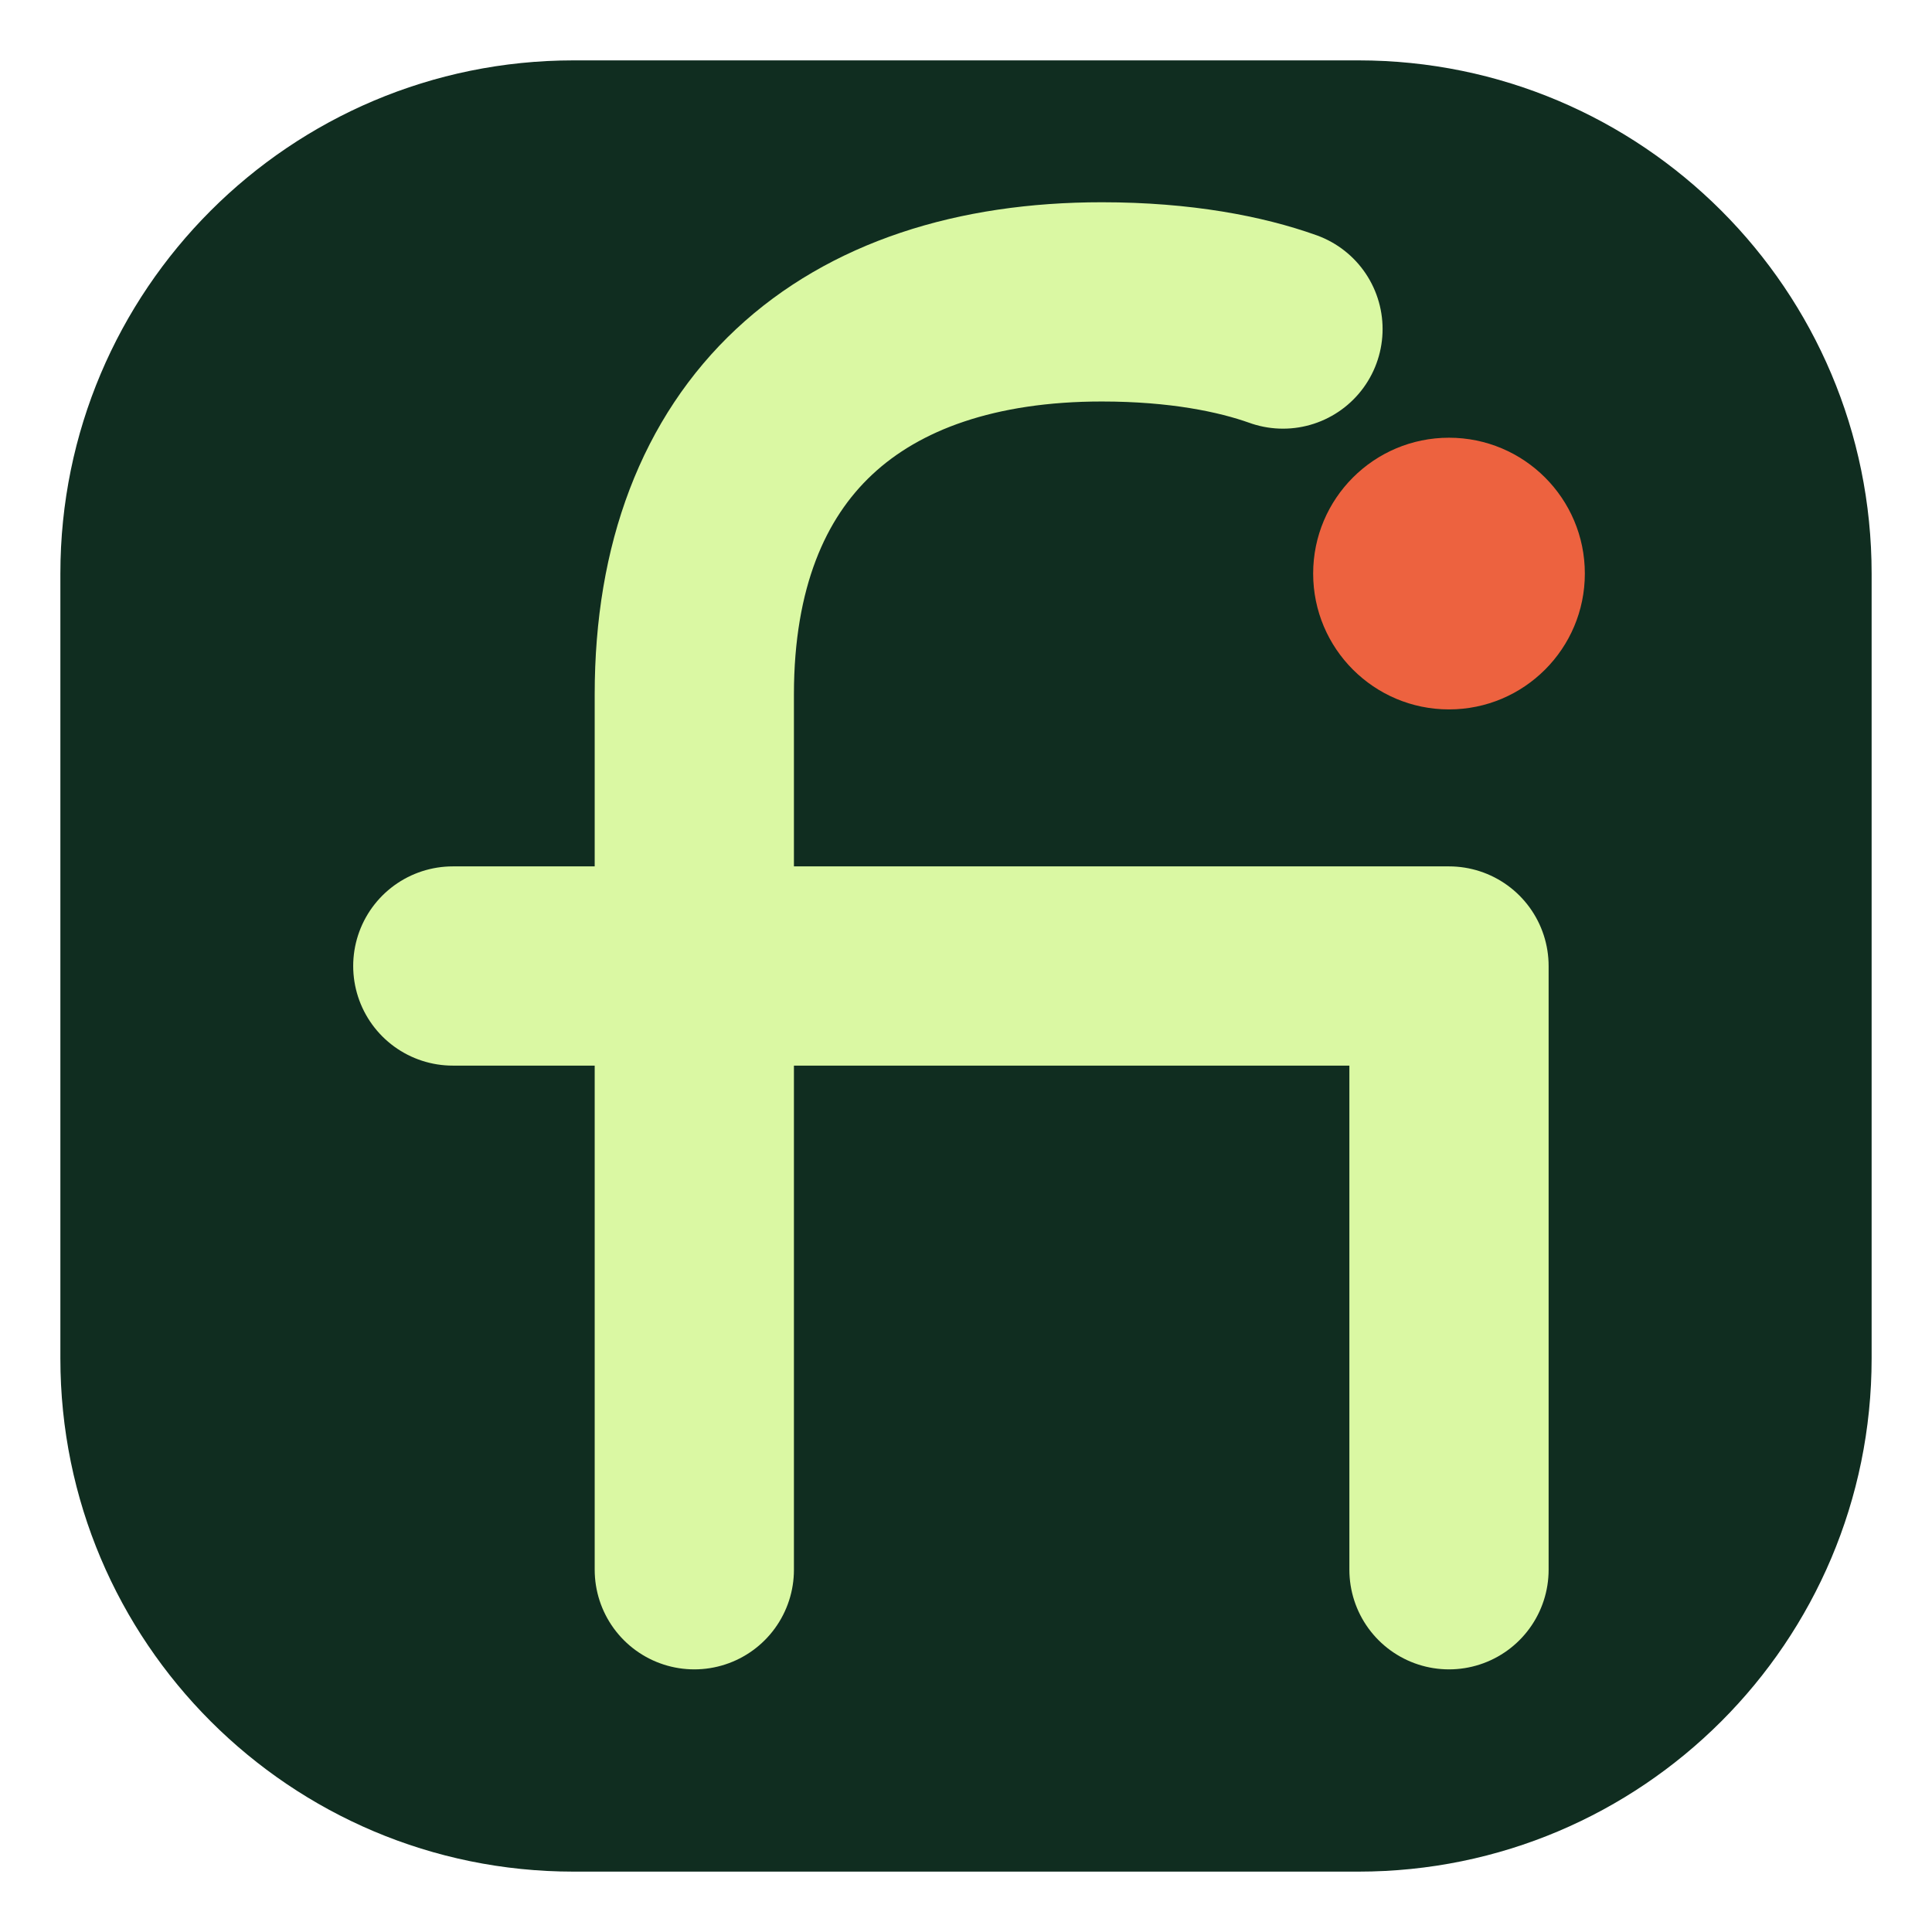
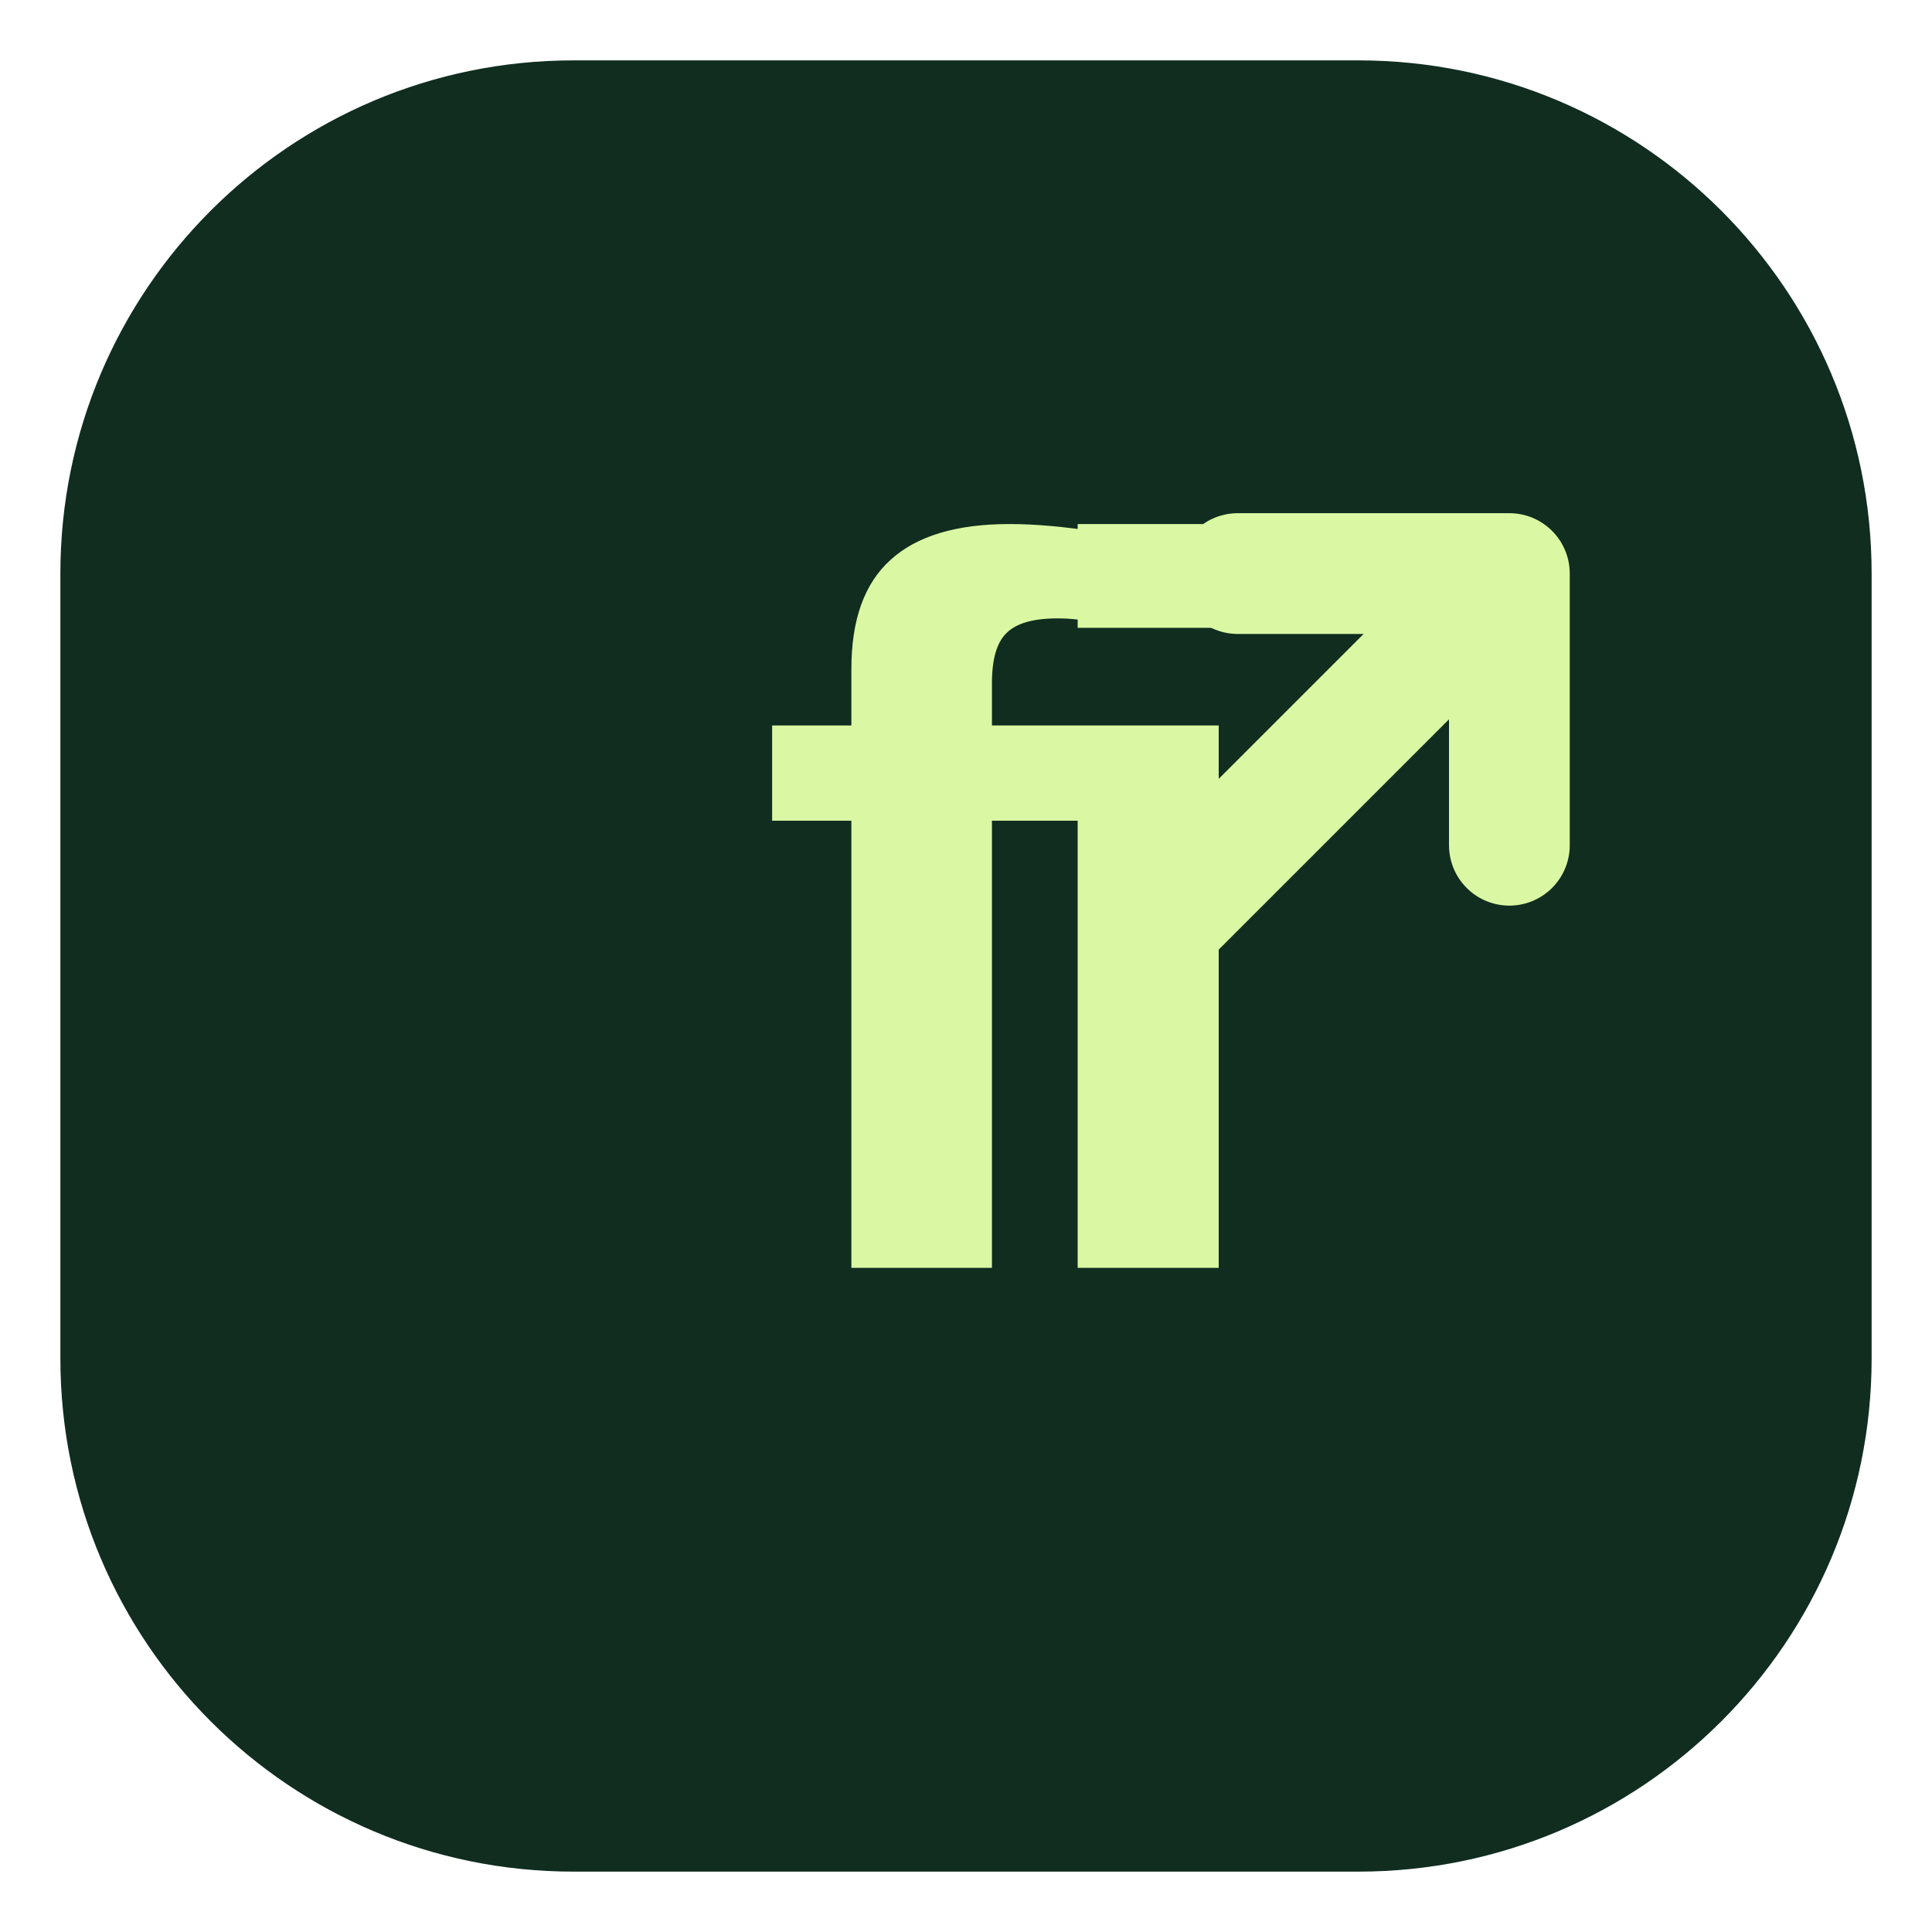
<svg xmlns="http://www.w3.org/2000/svg" width="100%" height="100%" viewBox="0 0 64 64">
  <rect id="brand-background" x="2" y="2" width="60" height="60" rx="17" fill="#102d20" />
-   <path d="M23 52V23c0-8.5 5.2-13 13.5-13 2.6 0 4.6.4 6 .9M15 32h33v20" fill="none" stroke="#daf8a3" stroke-width="6.6" stroke-linecap="round" stroke-linejoin="round" />
-   <circle cx="48" cy="19" r="4.5" fill="#ed623f" />
+   <text x="25" y="42" fill="#daf8a3" font-family="Arial, Helvetica, sans-serif" font-size="34" font-weight="700" letter-spacing="-3">fi</text>
+   <path d="M41 19h9v9M50 19 39 30" fill="none" stroke="#daf8a3" stroke-width="4" stroke-linecap="round" stroke-linejoin="round" />
</svg>
